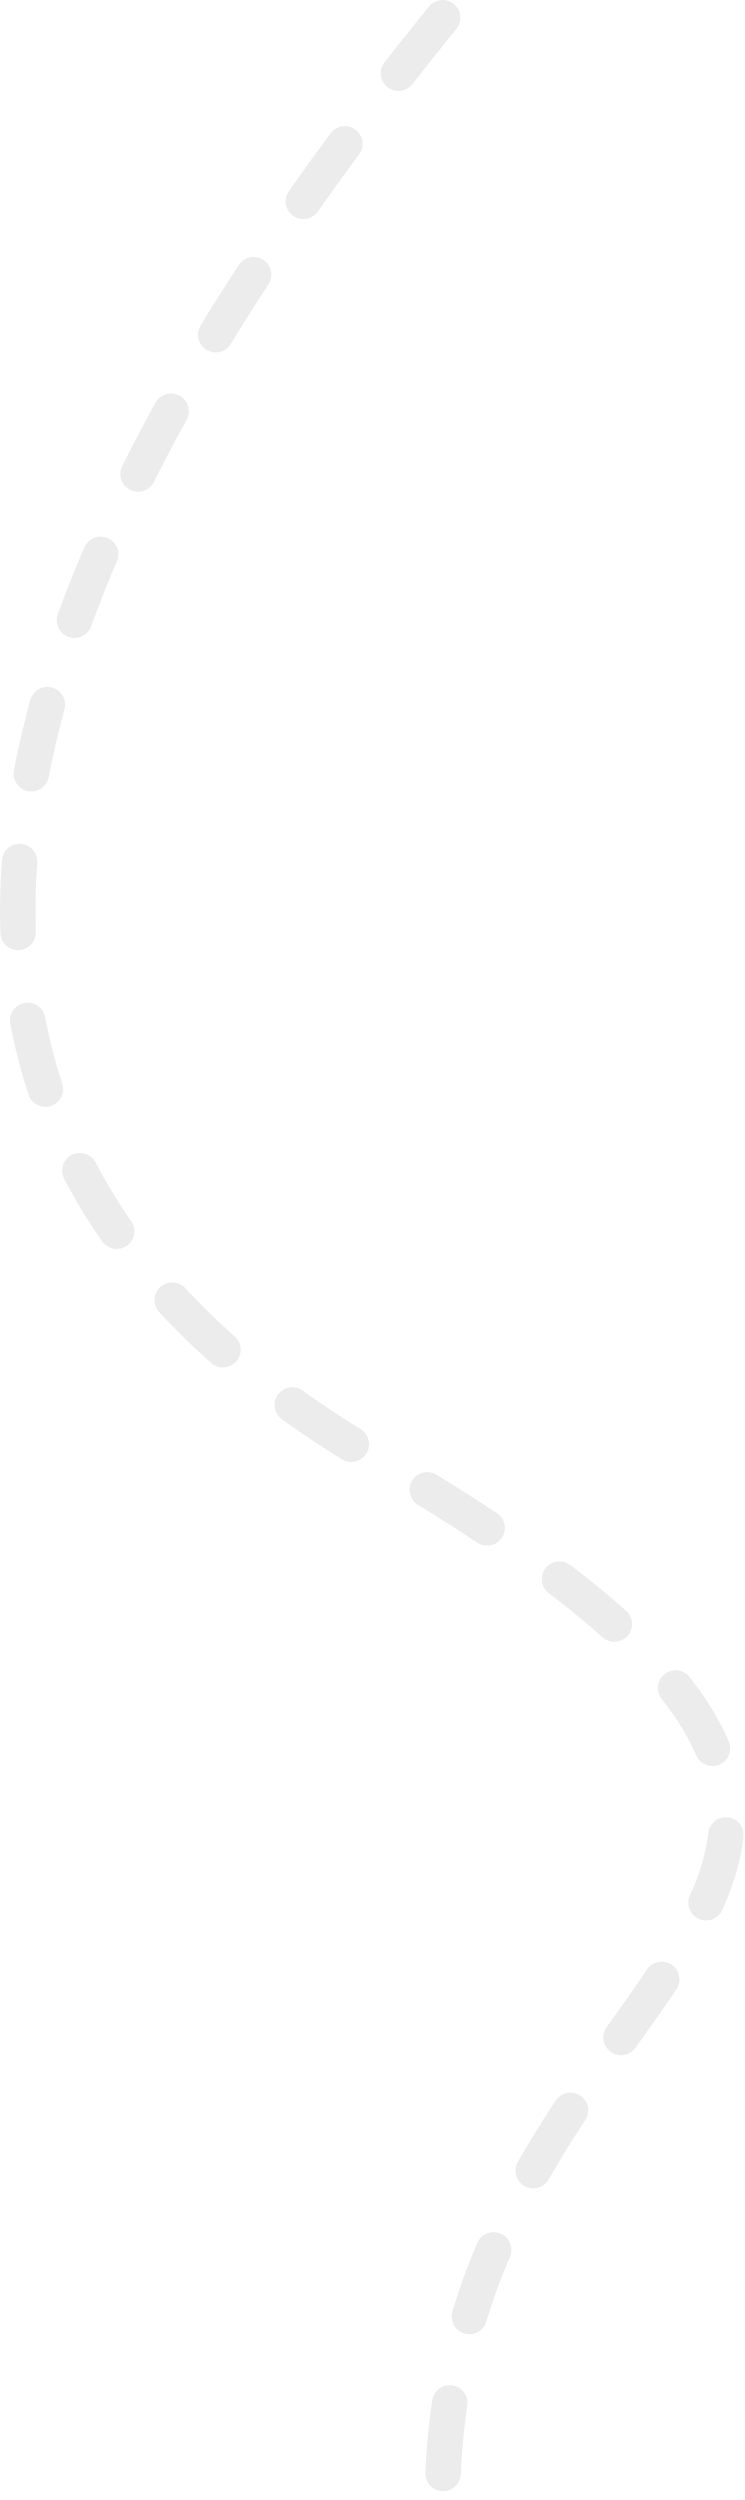
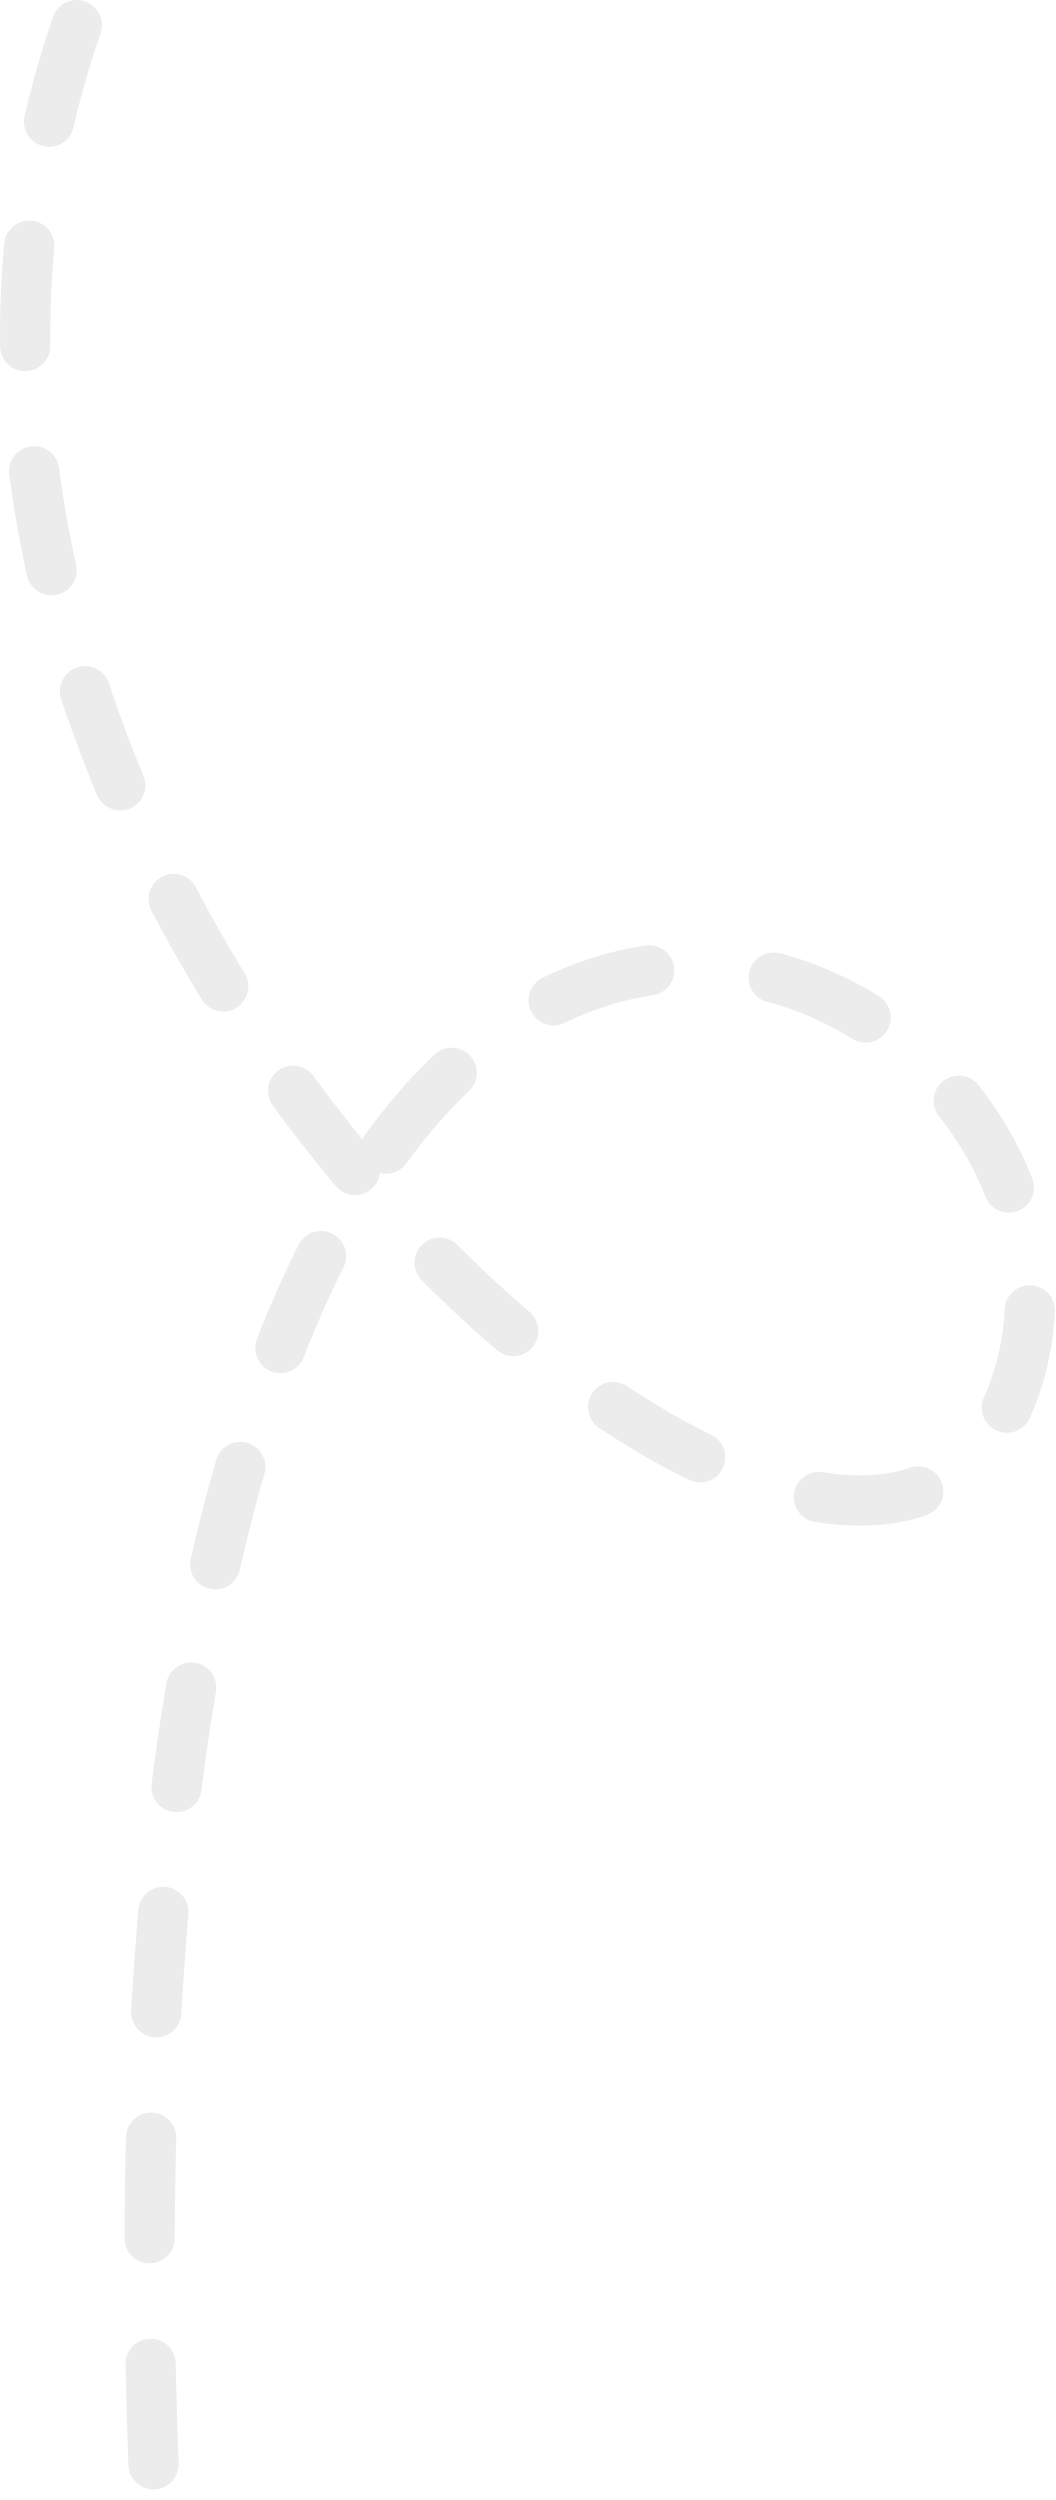
- <svg xmlns="http://www.w3.org/2000/svg" width="84px" height="282px" viewBox="0 0 84 282" version="1.1">
+ <svg xmlns="http://www.w3.org/2000/svg" width="84px" height="199px" viewBox="0 0 84 199" version="1.1">
  <g id="Website-2.0" stroke="none" stroke-width="1" fill="none" fill-rule="evenodd" stroke-dasharray="8,10" stroke-linecap="round">
-     <g id="Home-(July-2)" transform="translate(-648, -3129)" stroke="#ECECEC" stroke-width="4">
-       <g id="Group-39" transform="translate(202, 3131)">
-         <path d="M495.927,0 C434.632,75.537 432.131,129.734 488.422,162.591 C572.86,211.875 495.927,217.013 495.927,280" id="Path-3" />
-       </g>
+     <g id="Home-(Sept)-Copy" transform="translate(-658, -2741)" stroke="#ECECEC" stroke-width="4">
+       <path d="M664.113,2743 C640.312,2811.586 727.069,2887.259 738.91,2851.091 C750.751,2814.923 662.025,2771.265 670.471,2943" id="Path-6" />
    </g>
  </g>
</svg>
